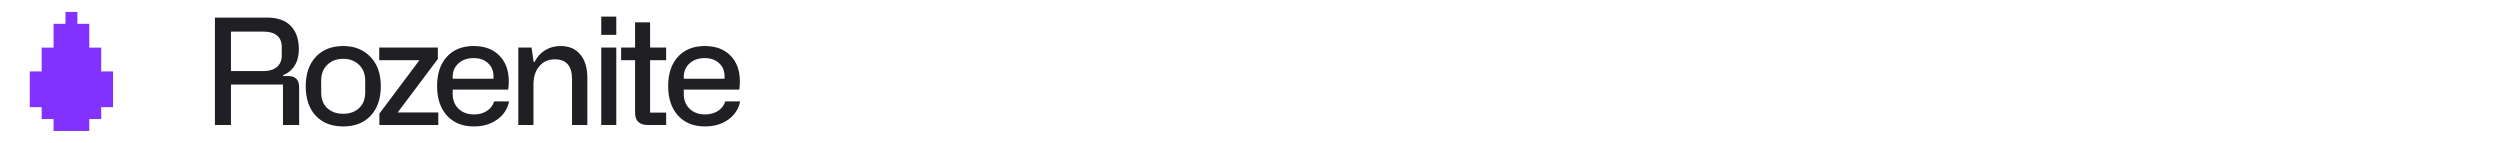
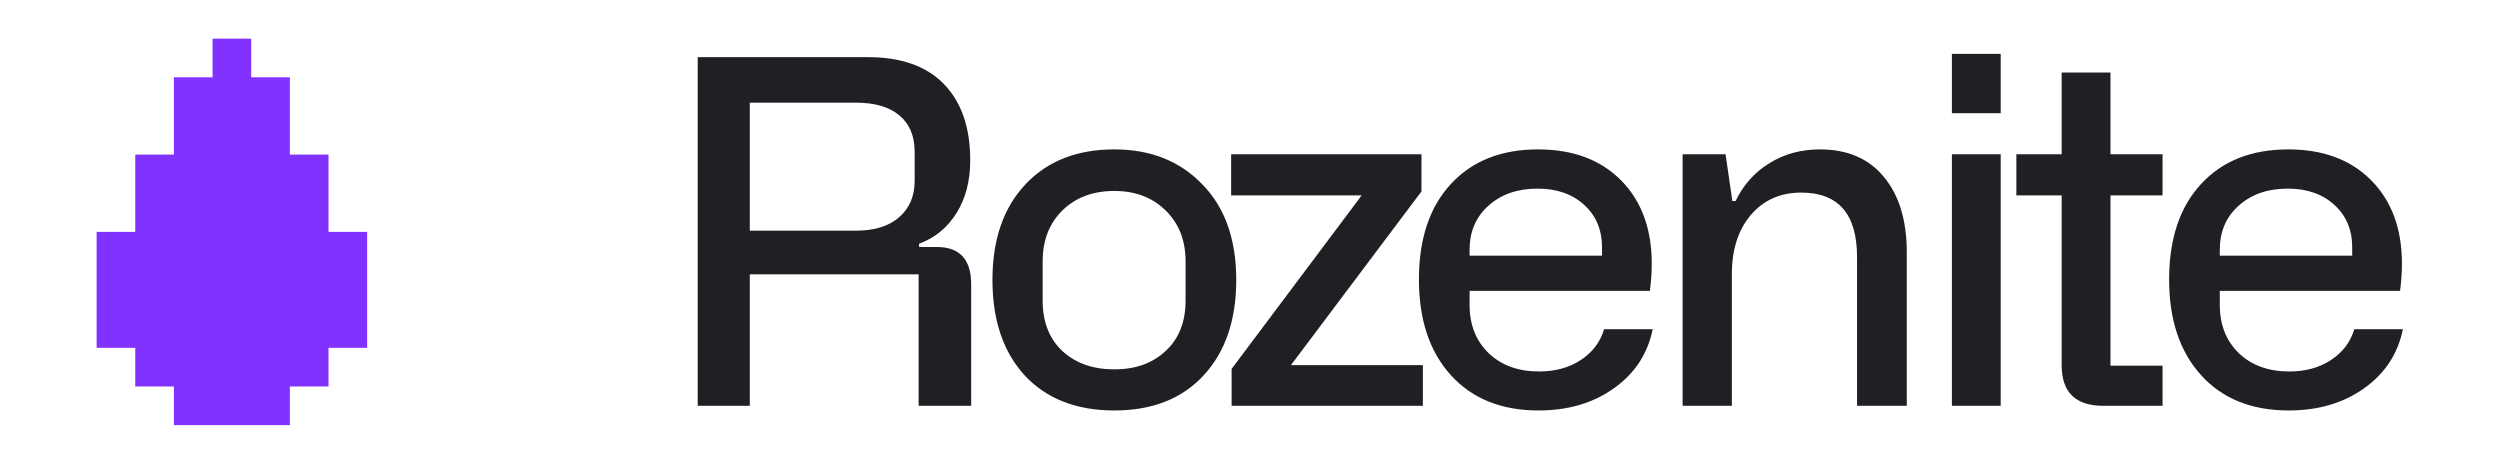
- <svg xmlns="http://www.w3.org/2000/svg" width="560" height="32" viewBox="0 0 560 32" fill="none">
+ <svg xmlns="http://www.w3.org/2000/svg" xmlns:ns1="https://boxy-svg.com" width="172.5px" height="32px" viewBox="0 0 172.5 32" fill="none">
  <path d="M17.333 5.333H20V10.667H22.667V16H25.333V24H22.667V26.667H20V29.333H12V26.667H9.333V24H6.667V16H9.333V10.667H12V5.333H14.667V2.667H17.333V5.333Z" fill="#8232FF" />
  <path d="M51.735 28H48.142V3.943H59.889C62.188 3.943 63.938 4.566 65.142 5.812C66.345 7.058 66.946 8.809 66.946 11.065C66.946 12.483 66.629 13.697 65.996 14.707C65.362 15.716 64.502 16.42 63.417 16.817V17.043H64.642C66.221 17.043 67.011 17.902 67.011 19.621V28H63.385V18.928H51.735V28ZM51.735 7.085V15.915H59.083C60.34 15.915 61.323 15.609 62.032 14.997C62.752 14.373 63.111 13.536 63.111 12.483V10.485C63.111 9.378 62.757 8.535 62.048 7.955C61.35 7.375 60.361 7.085 59.083 7.085H51.735ZM70.719 25.921C69.226 24.299 68.479 22.097 68.479 19.315C68.479 16.533 69.236 14.336 70.751 12.725C72.266 11.113 74.312 10.308 76.89 10.308C79.393 10.308 81.418 11.113 82.965 12.725C84.522 14.315 85.301 16.511 85.301 19.315C85.301 22.076 84.555 24.267 83.061 25.889C81.568 27.511 79.511 28.322 76.89 28.322C74.28 28.322 72.223 27.522 70.719 25.921ZM71.943 18.042V20.733C71.943 22.215 72.4 23.381 73.313 24.23C74.226 25.067 75.418 25.486 76.89 25.486C78.351 25.486 79.533 25.062 80.435 24.213C81.348 23.365 81.805 22.205 81.805 20.733V18.042C81.805 16.592 81.348 15.421 80.435 14.529C79.522 13.627 78.34 13.176 76.89 13.176C75.418 13.176 74.226 13.622 73.313 14.513C72.4 15.405 71.943 16.581 71.943 18.042ZM98.081 13.208L89.074 25.196H98.178V28H84.981V25.454L93.956 13.482H84.949V10.646H98.081V13.208ZM97.906 19.283C97.906 16.479 98.641 14.282 100.113 12.692C101.585 11.102 103.588 10.308 106.123 10.308C108.519 10.308 110.42 11.011 111.828 12.418C113.256 13.847 113.971 15.775 113.971 18.203C113.971 18.773 113.928 19.395 113.842 20.072H101.402V21.039C101.402 22.414 101.843 23.526 102.724 24.375C103.604 25.212 104.759 25.631 106.188 25.631C107.316 25.631 108.277 25.368 109.072 24.842C109.878 24.315 110.415 23.606 110.684 22.715H114.035C113.691 24.412 112.8 25.771 111.36 26.791C109.932 27.812 108.197 28.322 106.156 28.322C103.599 28.322 101.585 27.511 100.113 25.889C98.641 24.267 97.906 22.065 97.906 19.283ZM101.402 17.236V17.639H110.539V17.075C110.539 15.861 110.13 14.884 109.314 14.143C108.498 13.391 107.423 13.015 106.091 13.015C104.706 13.015 103.578 13.407 102.707 14.191C101.837 14.964 101.402 15.979 101.402 17.236ZM119.499 28H116.1V10.646H119.064L119.532 13.869H119.757C120.294 12.752 121.073 11.881 122.094 11.258C123.114 10.624 124.274 10.308 125.574 10.308C127.476 10.308 128.947 10.941 129.989 12.209C131.042 13.477 131.568 15.211 131.568 17.414V28H128.136V17.736C128.136 14.771 126.852 13.289 124.285 13.289C122.846 13.289 121.685 13.804 120.805 14.835C119.934 15.867 119.499 17.22 119.499 18.896V28ZM138.048 7.81H134.68V3.717H138.048V7.81ZM138.048 28H134.68V10.646H138.048V28ZM149.216 13.482H145.623V25.229H149.216V28H145.123C143.211 28 142.255 27.065 142.255 25.196V13.482H139.129V10.646H142.255V5.006H145.623V10.646H149.216V13.482ZM149.669 19.283C149.669 16.479 150.405 14.282 151.877 12.692C153.348 11.102 155.352 10.308 157.887 10.308C160.283 10.308 162.184 11.011 163.591 12.418C165.02 13.847 165.734 15.775 165.734 18.203C165.734 18.773 165.691 19.395 165.605 20.072H153.166V21.039C153.166 22.414 153.606 23.526 154.487 24.375C155.368 25.212 156.523 25.631 157.952 25.631C159.079 25.631 160.041 25.368 160.836 24.842C161.641 24.315 162.179 23.606 162.447 22.715H165.799C165.455 24.412 164.563 25.771 163.124 26.791C161.695 27.812 159.96 28.322 157.919 28.322C155.363 28.322 153.348 27.511 151.877 25.889C150.405 24.267 149.669 22.065 149.669 19.283ZM153.166 17.236V17.639H162.302V17.075C162.302 15.861 161.894 14.884 161.077 14.143C160.261 13.391 159.187 13.015 157.855 13.015C156.469 13.015 155.341 13.407 154.471 14.191C153.601 14.964 153.166 15.979 153.166 17.236Z" fill="#201F24" />
+   <defs>
+     <ns1:grid x="0" y="0" width="211.778" height="69.404" />
+   </defs>
</svg>
